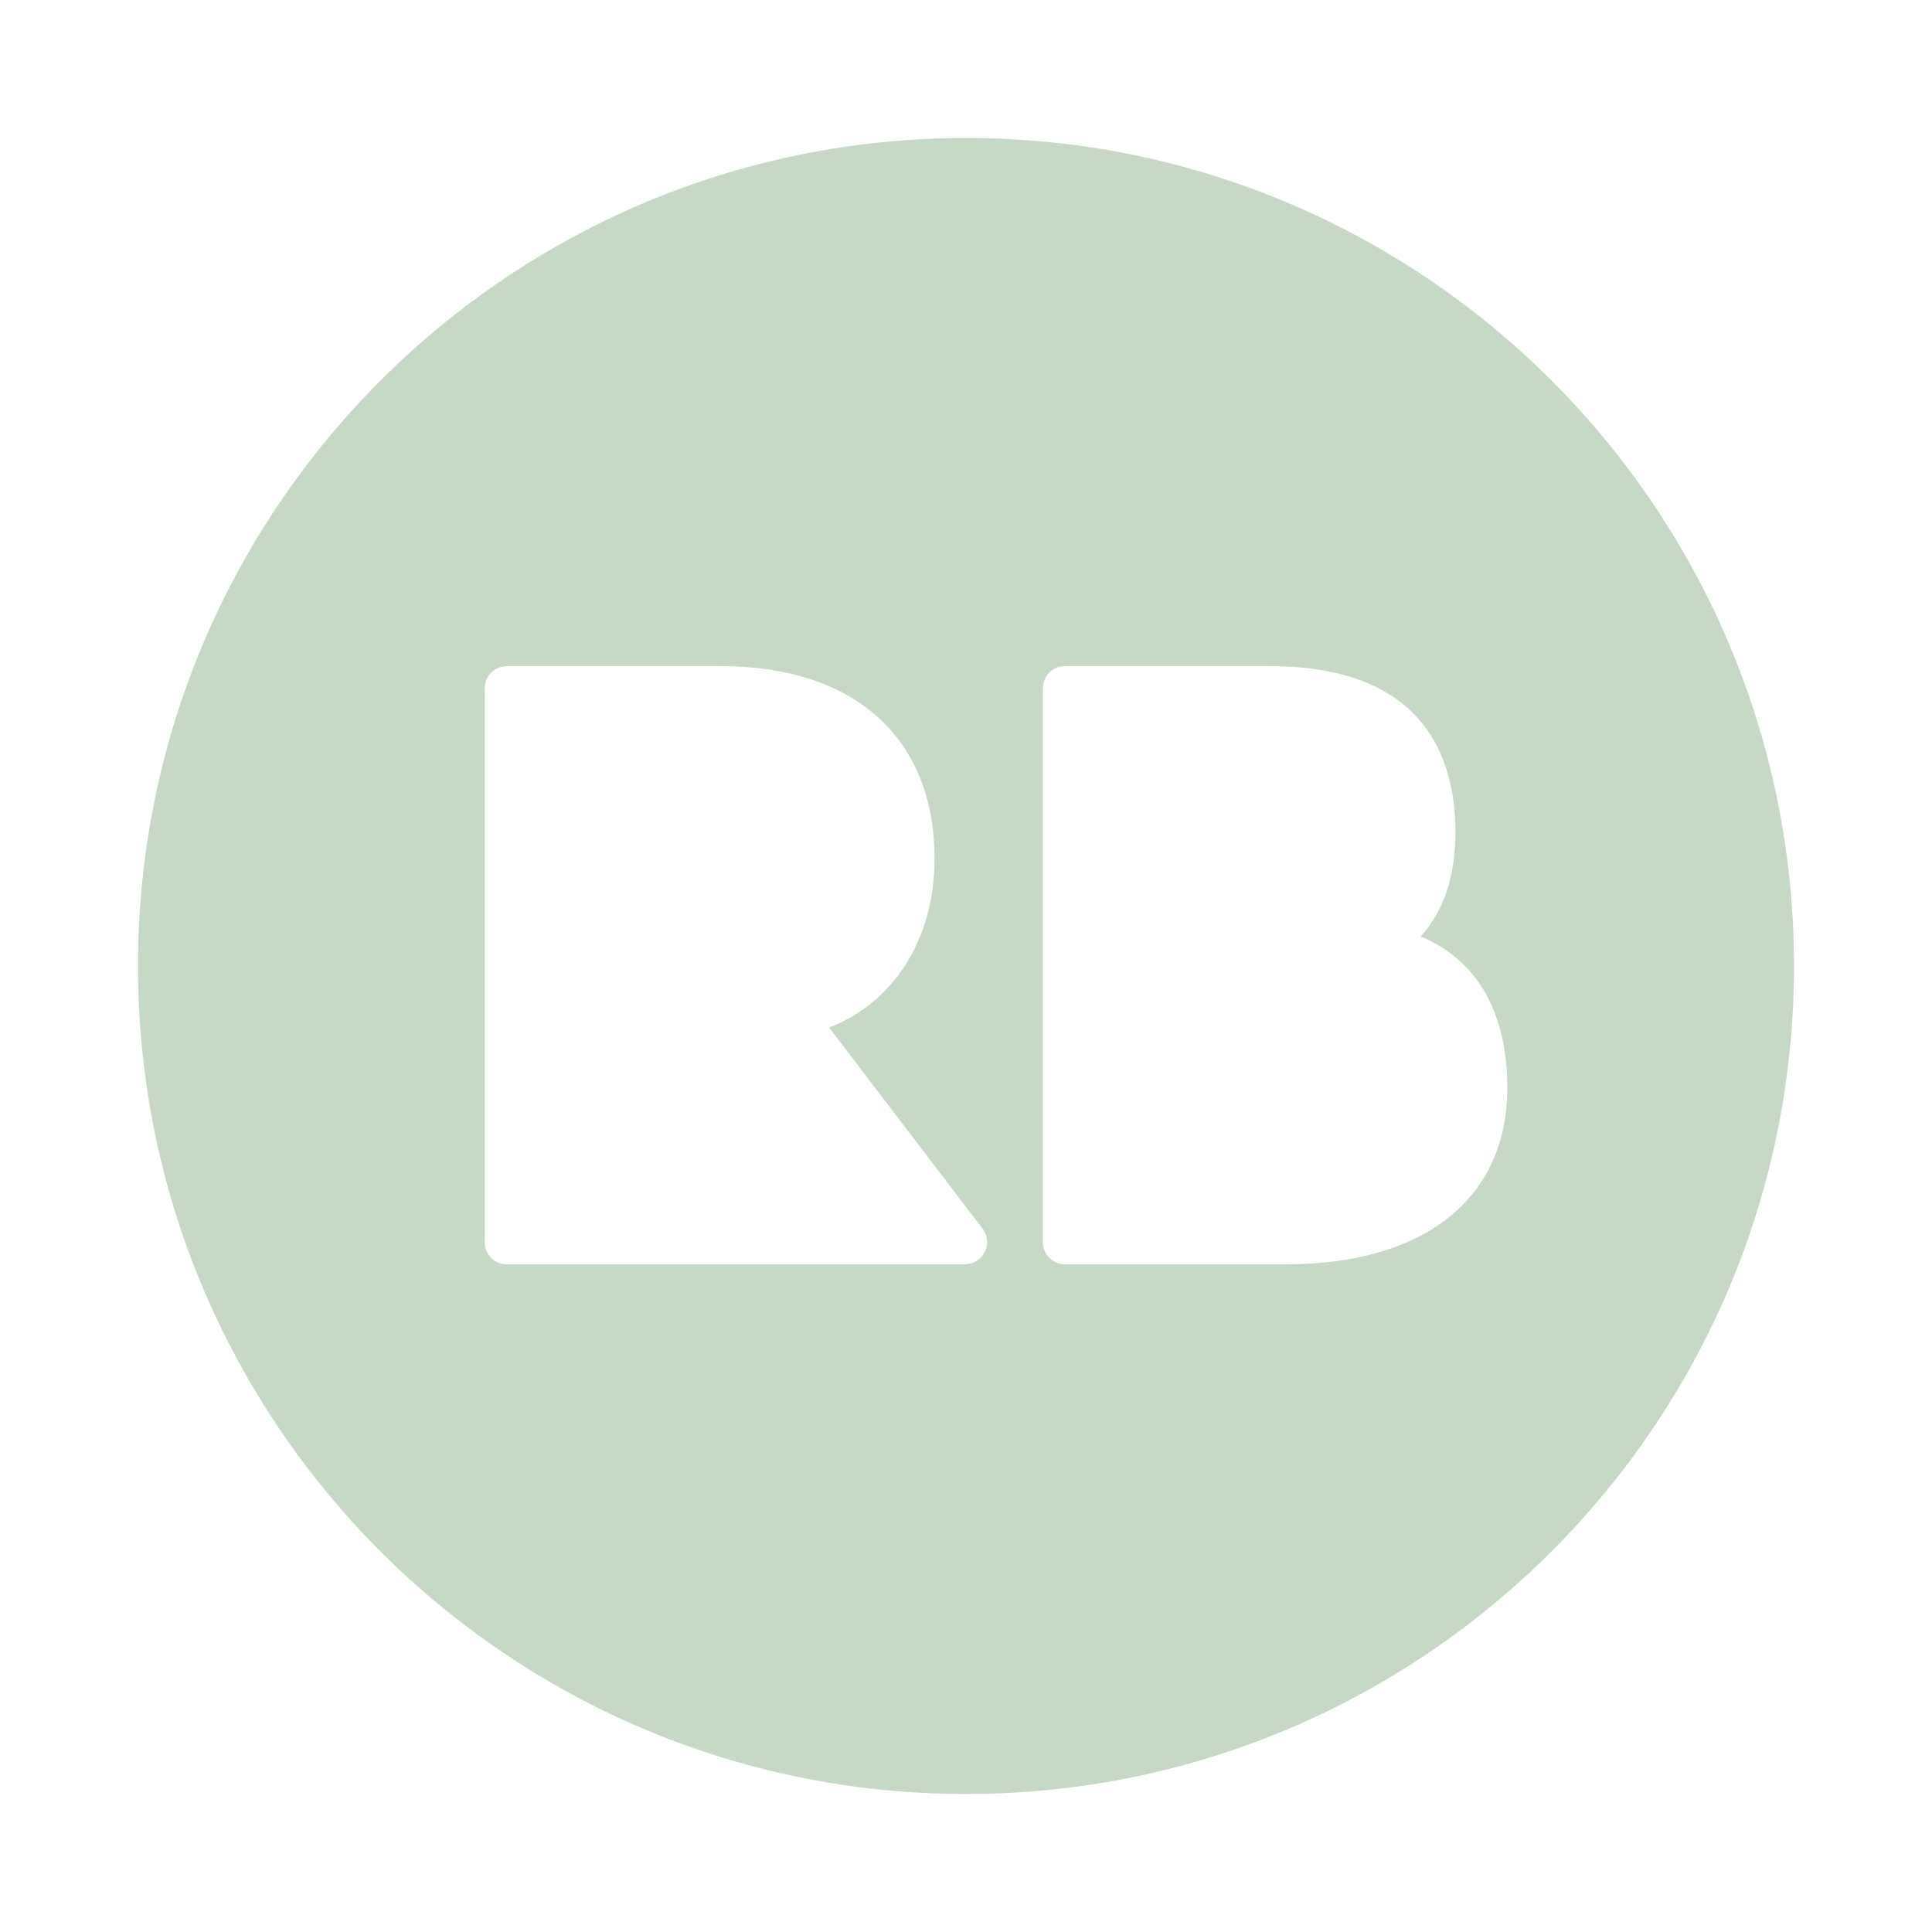
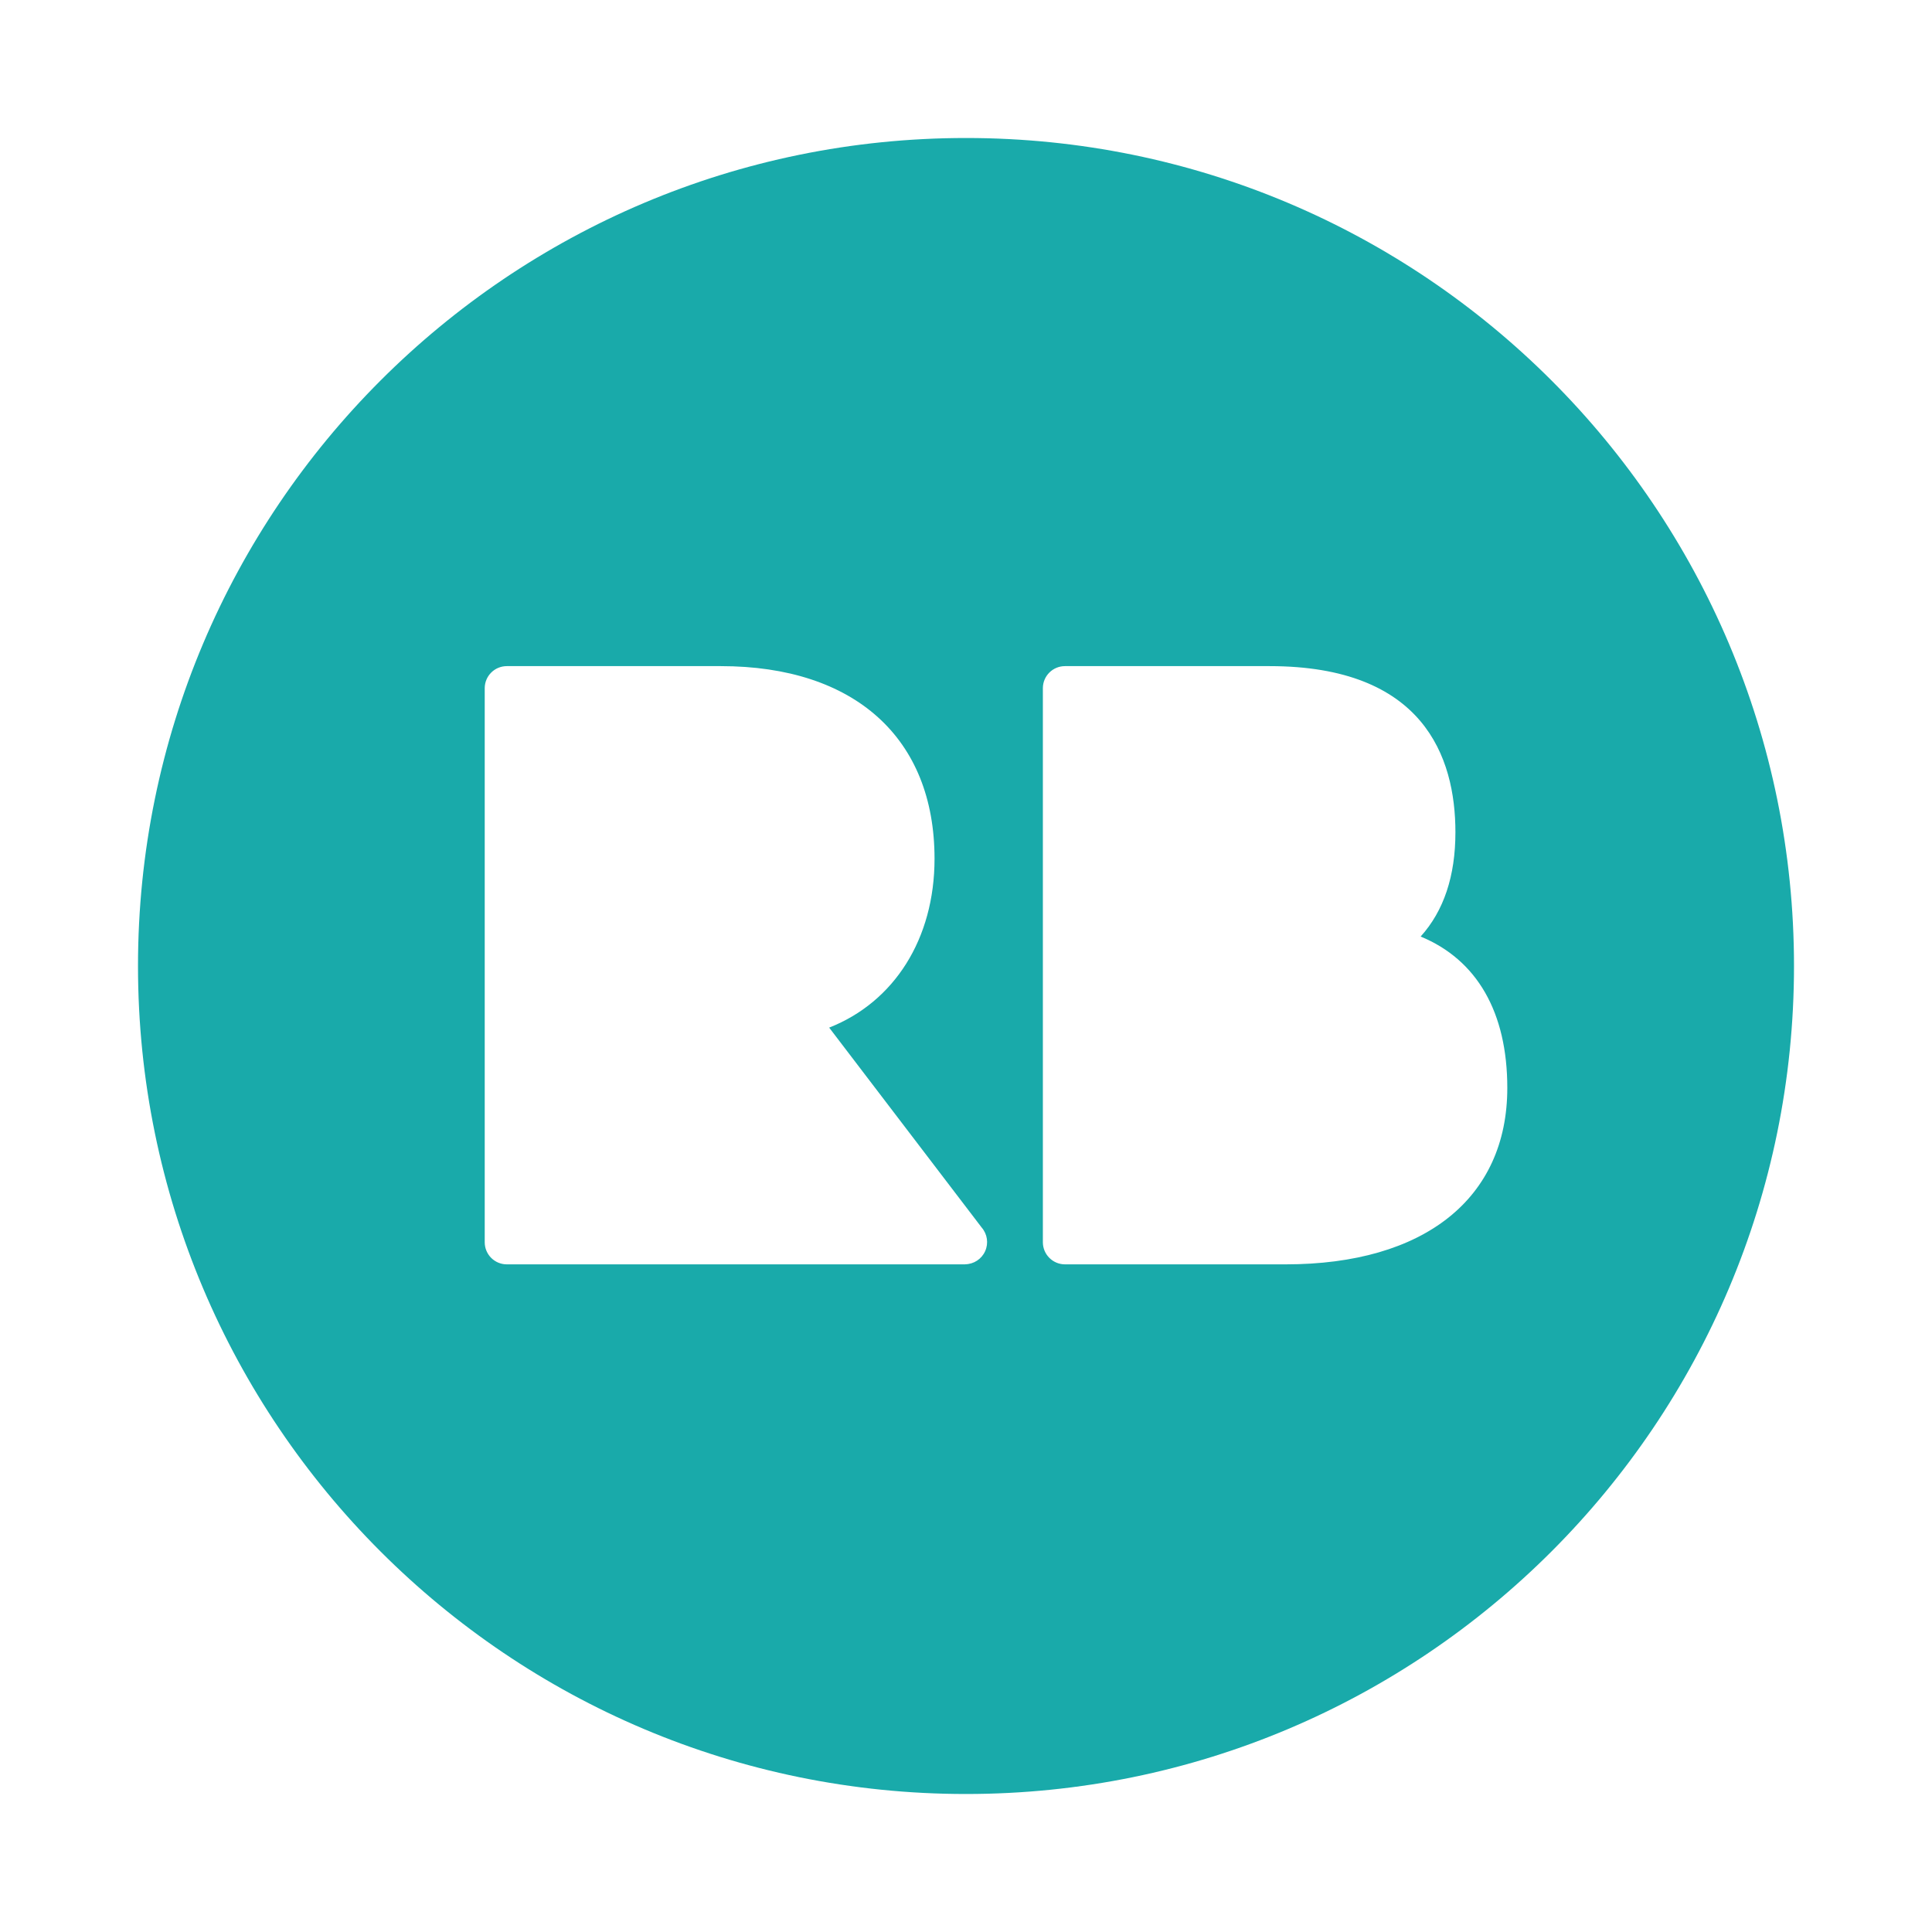
<svg xmlns="http://www.w3.org/2000/svg" width="32px" height="32px" viewBox="-2 -2 28 28" enable-background="new 0 0 32 32">
-   <path id="White_2_" fill="#C7D8C6" d="M16.633 16.324h-3.199a.321.321 0 0 1-.32-.322V7.974a.32.32 0 0 1 .32-.32H16.4c2.226 0  2.693 1.31 2.693 2.408 0 .636-.169 1.14-.504 1.511.816.337 1.256 1.096 1.256 2.194 0 1.601-1.201 2.557-3.212 2.557m-4.644   0H5.345a.32.32 0 0 1-.32-.322V7.974a.32.32 0 0 1 .32-.32h3.103c1.939 0 3.096 1.043 3.096 2.791 0 1.163-.585 2.077-1.527    2.448l2.21 2.897a.322.322 0 0 1-.24.533M12 0C5.373 0 0 5.373 0 12s5.373 12 12 12c6.628 0 12-5.373 12-12S18.63 0 12.001 0" />
+   <path id="White_2_" fill="#19aaaa" d="M16.633 16.324h-3.199a.321.321 0 0 1-.32-.322V7.974a.32.32 0 0 1 .32-.32H16.4c2.226 0  2.693 1.31 2.693 2.408 0 .636-.169 1.14-.504 1.511.816.337 1.256 1.096 1.256 2.194 0 1.601-1.201 2.557-3.212 2.557m-4.644   0H5.345a.32.32 0 0 1-.32-.322V7.974a.32.32 0 0 1 .32-.32h3.103c1.939 0 3.096 1.043 3.096 2.791 0 1.163-.585 2.077-1.527    2.448l2.21 2.897a.322.322 0 0 1-.24.533M12 0C5.373 0 0 5.373 0 12s5.373 12 12 12c6.628 0 12-5.373 12-12S18.63 0 12.001 0" />
</svg>
